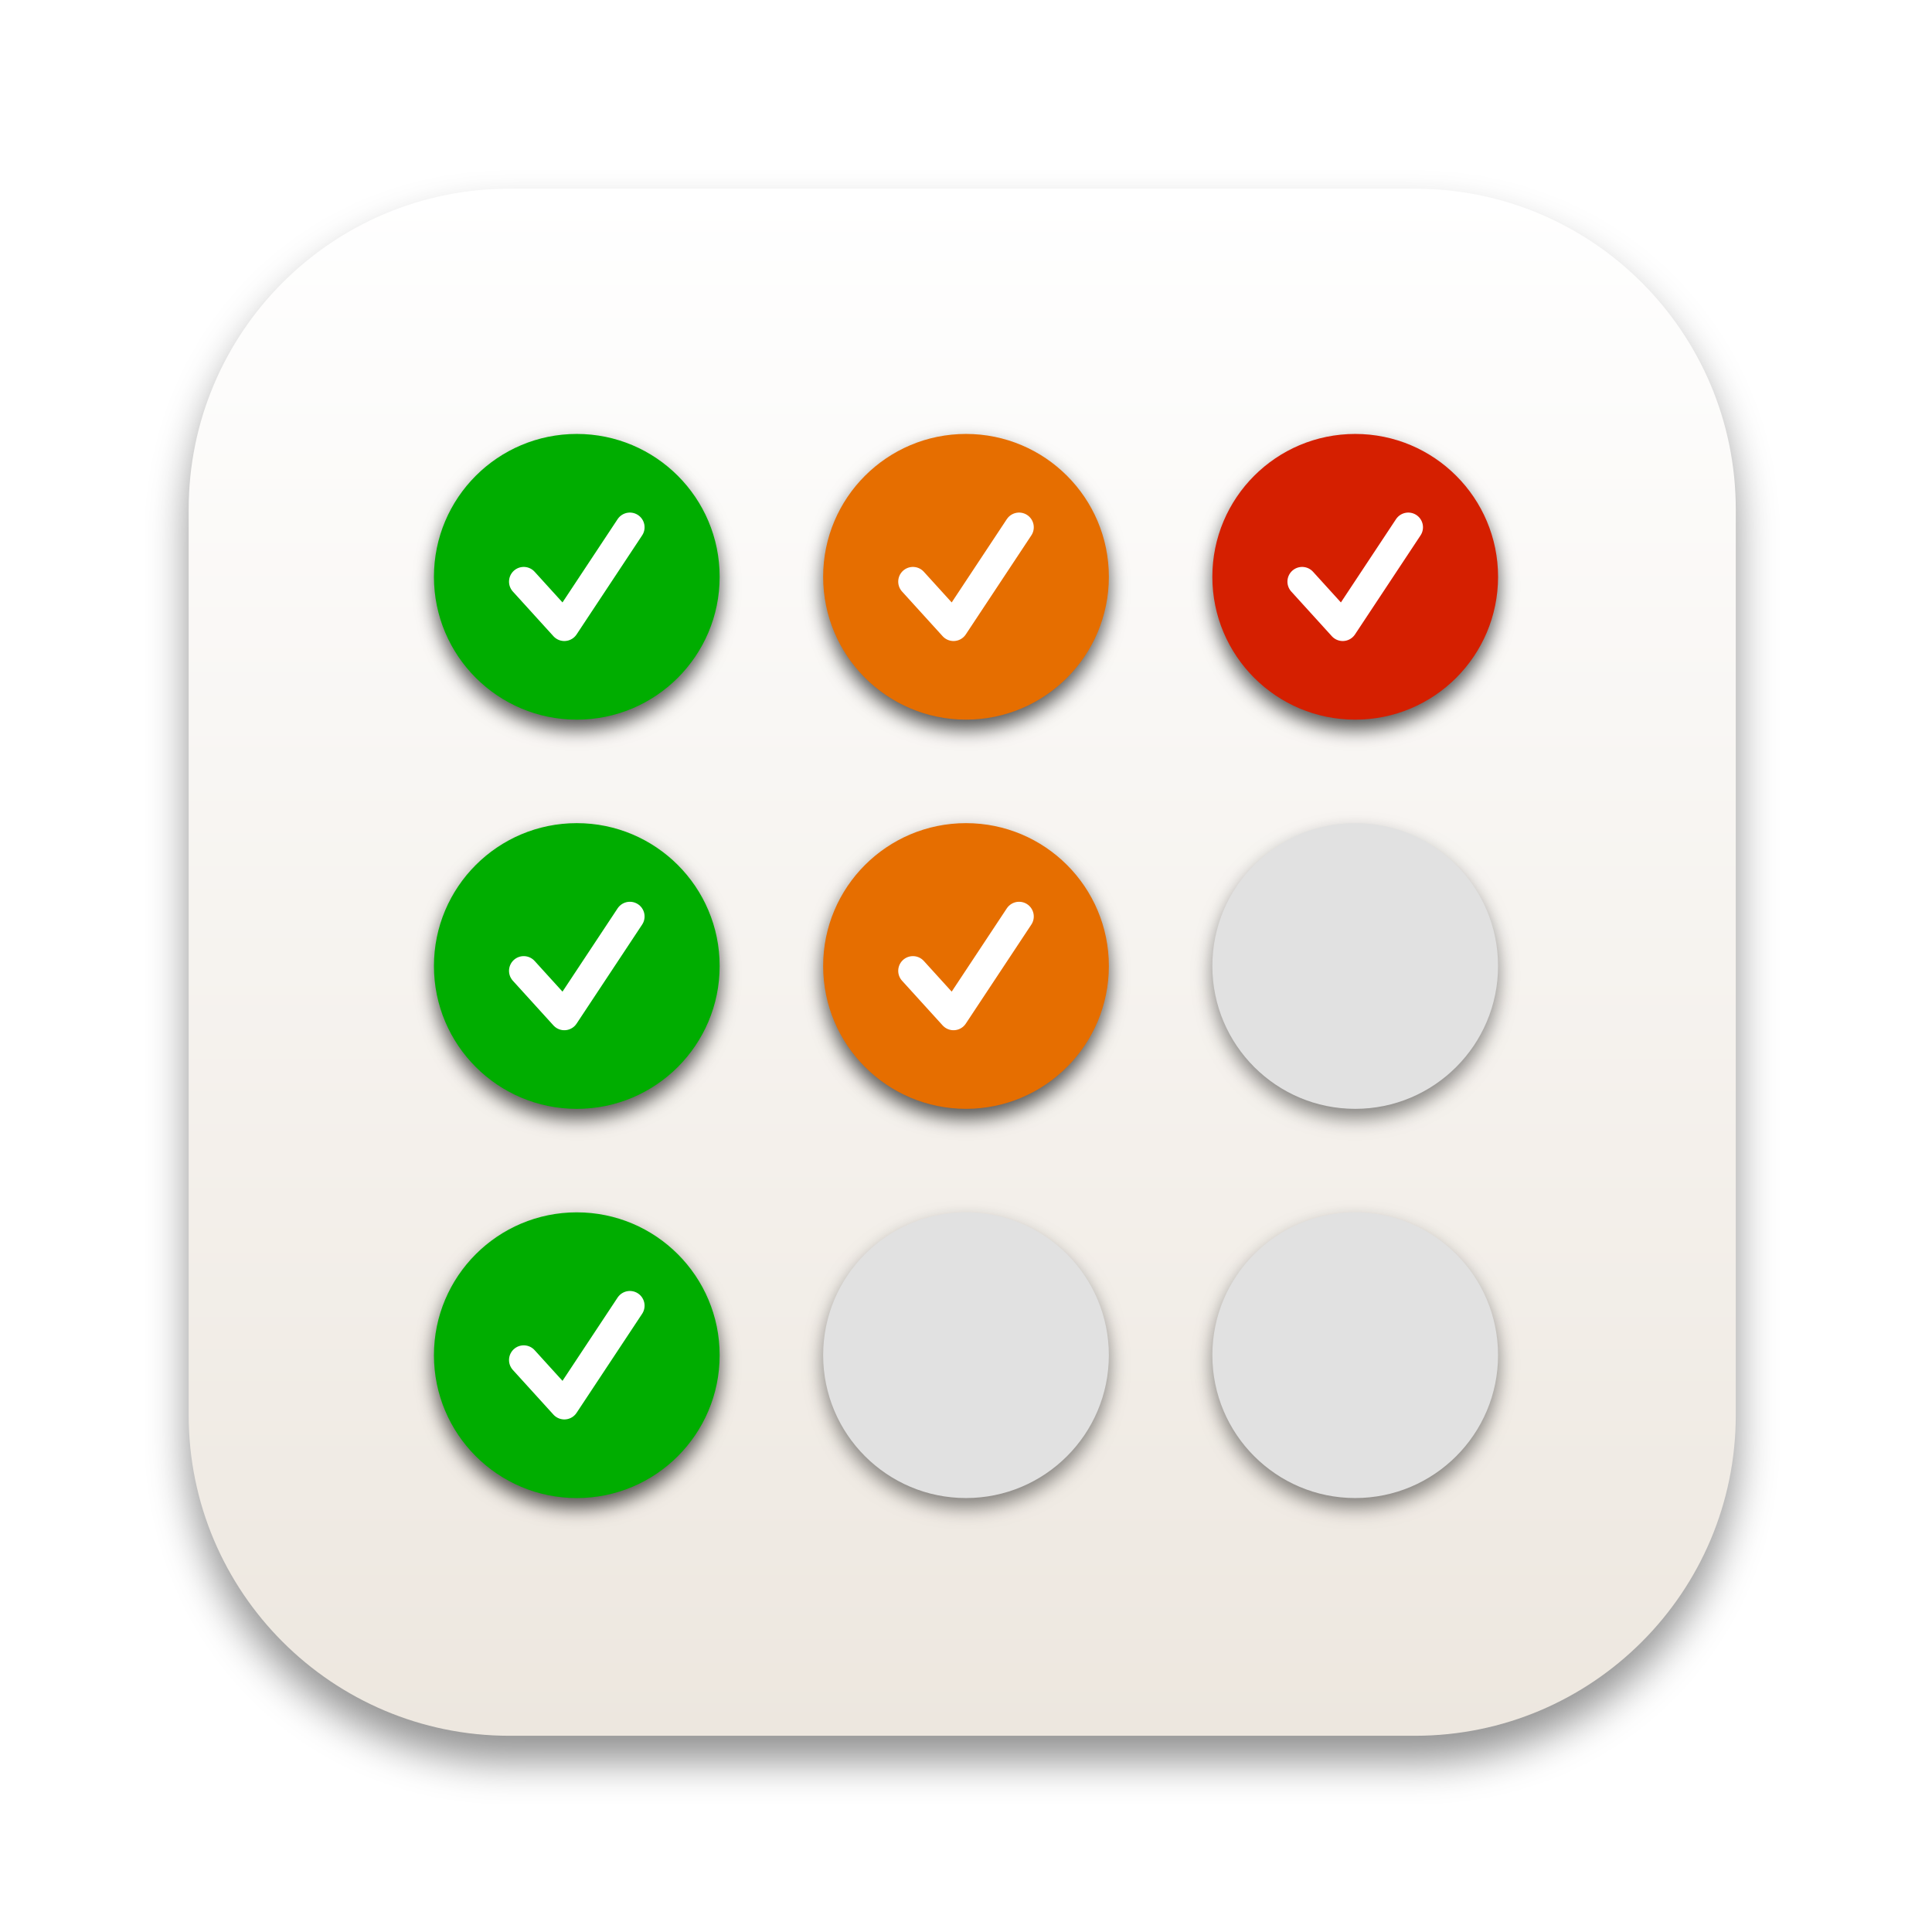
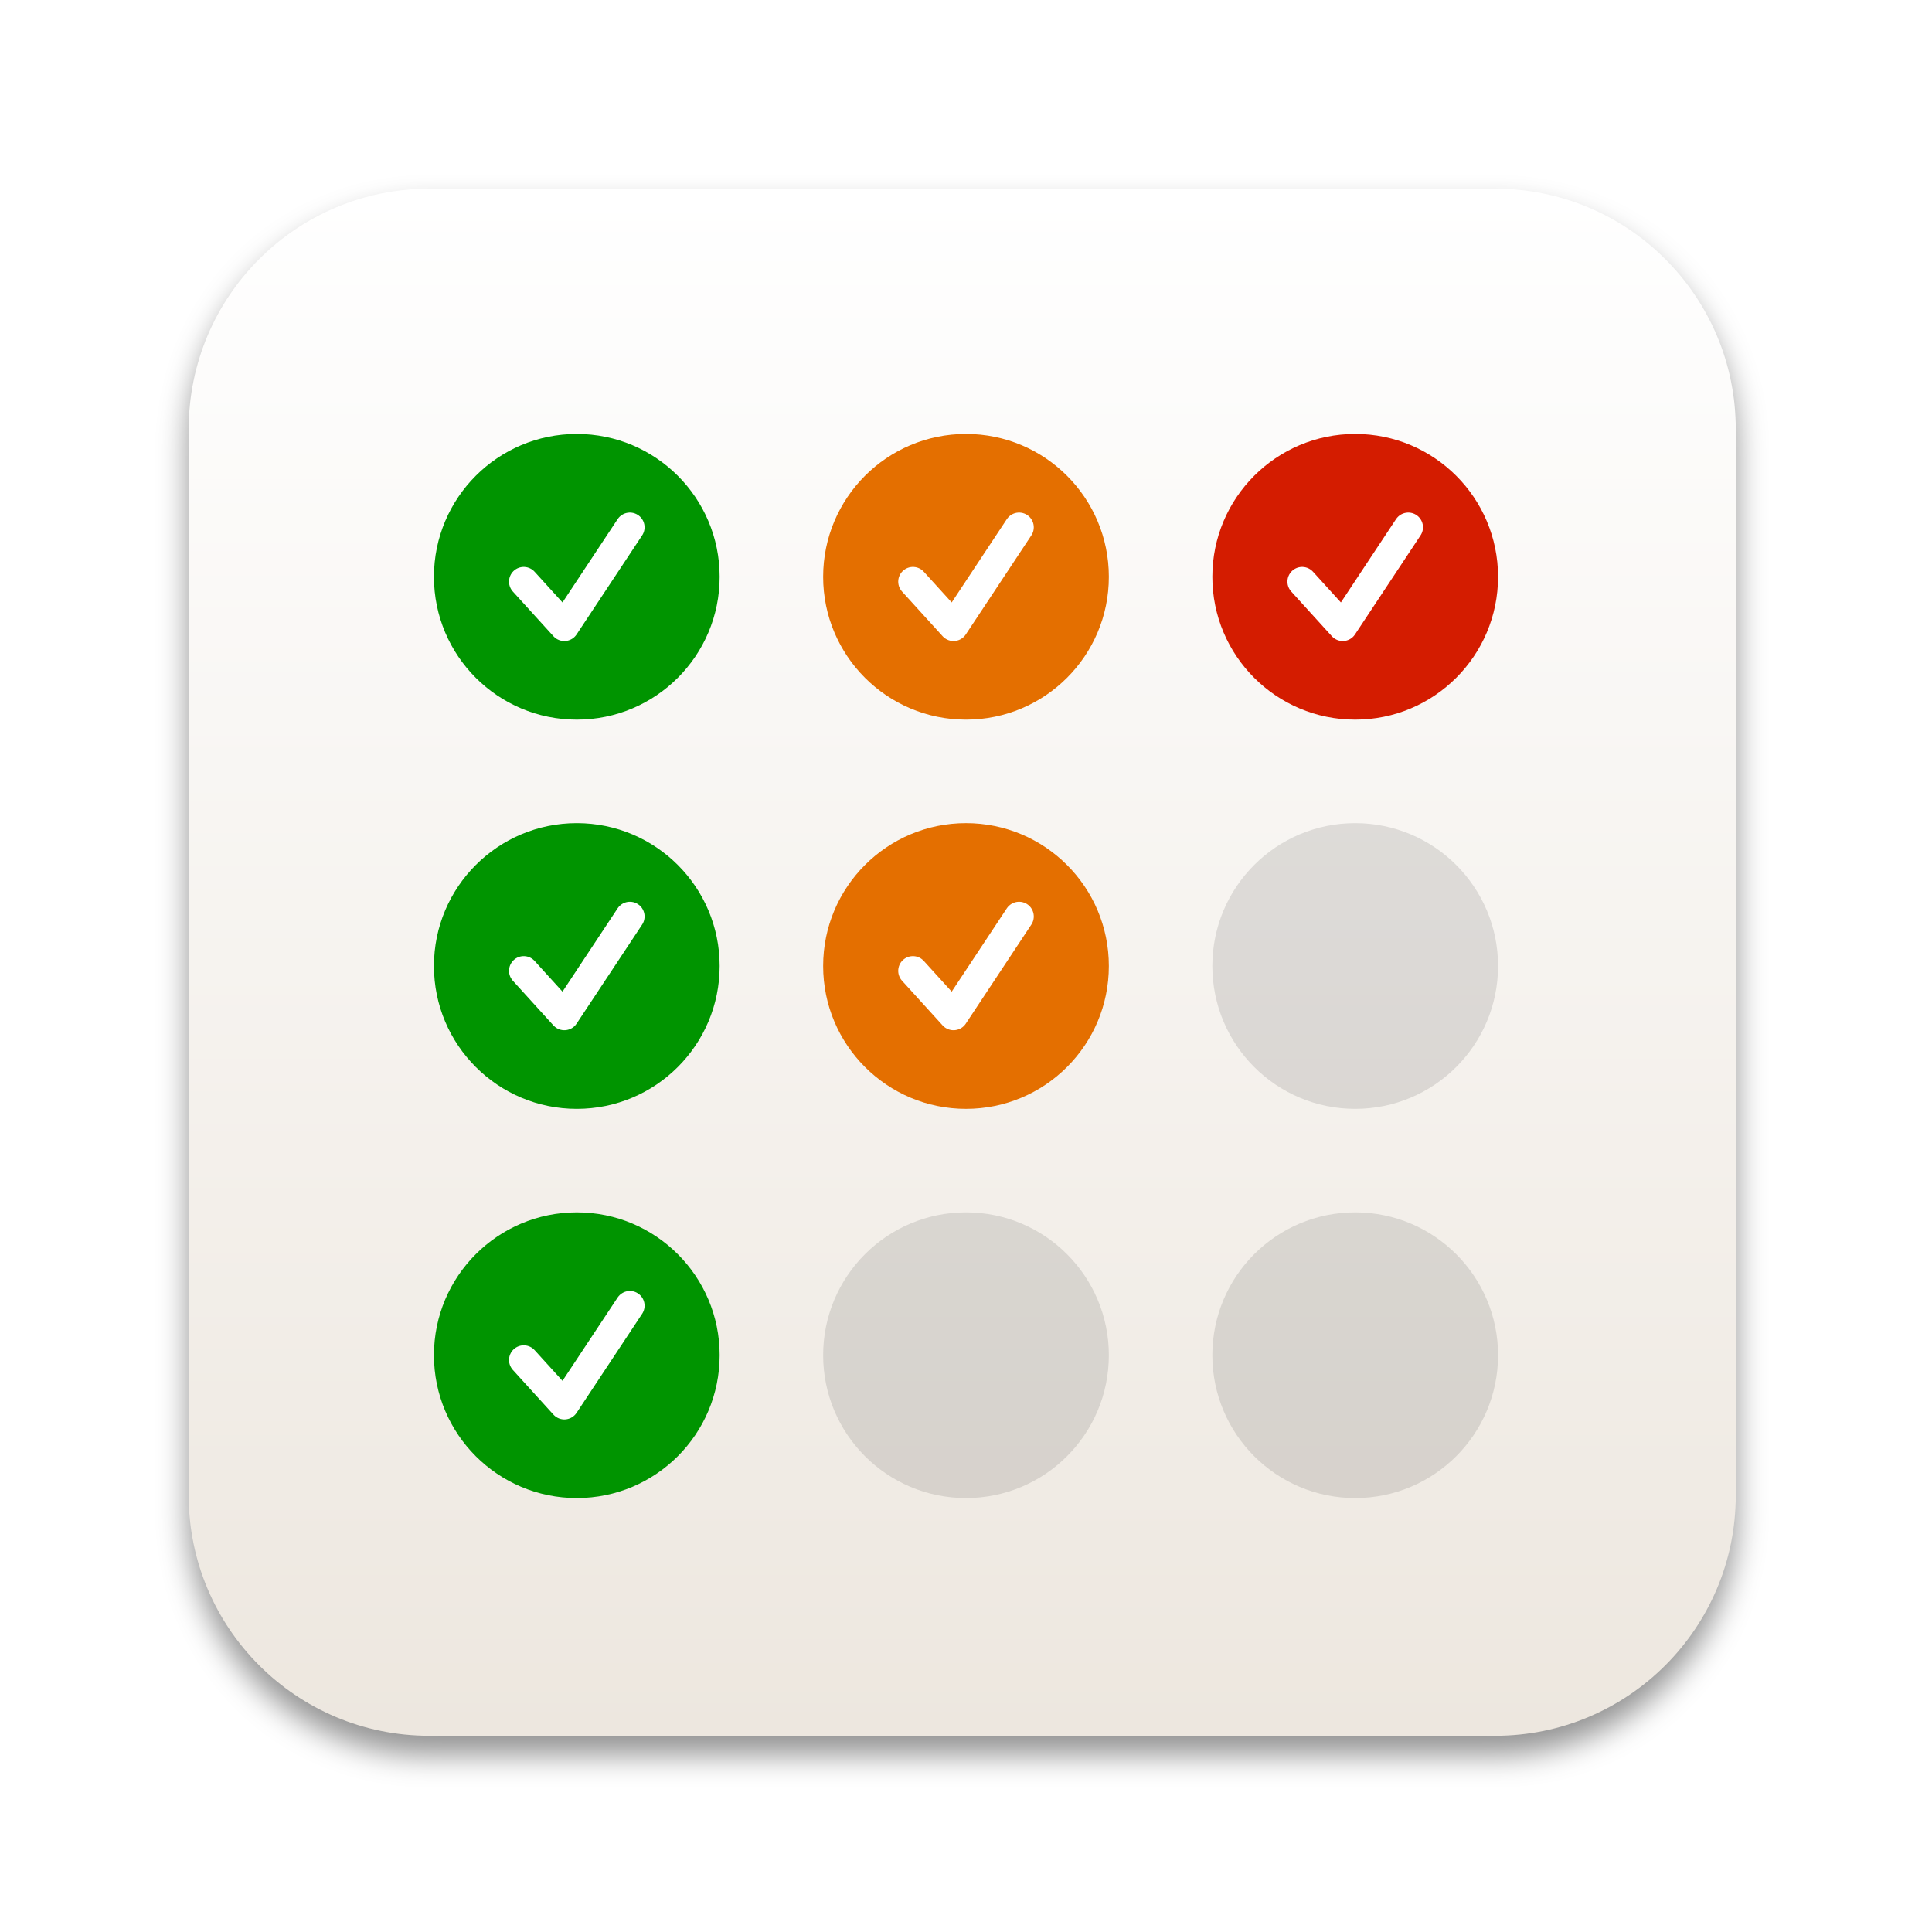
<svg xmlns="http://www.w3.org/2000/svg" xmlns:ns1="https://boxy-svg.com" width="1024px" height="1024px" viewBox="0 0 1024 1024">
  <defs>
    <ns1:export>
      <ns1:file format="png" path="AppIcon-16x16.png" width="16" height="16" />
      <ns1:file format="png" path="AppIcon-16x16@2x.png" width="32" height="32" />
      <ns1:file format="png" path="AppIcon-32x32.png" width="32" height="32" />
      <ns1:file format="png" path="AppIcon-32x32@2x.png" width="64" height="64" />
      <ns1:file format="png" path="AppIcon-128x128.png" width="128" height="128" />
      <ns1:file format="png" path="AppIcon-128x128@2x.png" width="256" height="256" />
      <ns1:file format="png" path="AppIcon-256x256.png" width="256" height="256" />
      <ns1:file format="png" path="AppIcon-256x256@2x.png" width="512" height="512" />
      <ns1:file format="png" path="AppIcon-512x512.png" width="512" height="512" />
      <ns1:file format="png" path="AppIcon-512x512@2x.png" width="1024" height="1024" />
    </ns1:export>
    <filter id="drop-shadow-filter-1" ns1:preset="drop-shadow 1 0 10 8 0.53 #00000067" color-interpolation-filters="sRGB" x="-50%" y="-50%" width="200%" height="200%">
      <feGaussianBlur in="SourceAlpha" stdDeviation="8" />
      <feOffset dx="0" dy="10" />
      <feComponentTransfer result="offsetblur">
        <feFuncA id="spread-ctrl" type="linear" slope="1.06" />
      </feComponentTransfer>
      <feFlood flood-color="#00000067" />
      <feComposite in2="offsetblur" operator="in" />
      <feMerge>
        <feMergeNode />
        <feMergeNode in="SourceGraphic" />
      </feMerge>
    </filter>
-     <filter id="drop-shadow-filter-0" ns1:preset="drop-shadow 1 0 4 4 0.33 #000000b1" color-interpolation-filters="sRGB" x="-50%" y="-50%" width="200%" height="200%">
-       <feGaussianBlur in="SourceAlpha" stdDeviation="4" />
-       <feOffset dx="0" dy="4" />
-       <feComponentTransfer result="offsetblur">
-         <feFuncA id="spread-ctrl-2" type="linear" slope="0.66" />
-       </feComponentTransfer>
-       <feFlood flood-color="#000000b1" />
-       <feComposite in2="offsetblur" operator="in" />
-       <feMerge>
-         <feMergeNode />
-         <feMergeNode in="SourceGraphic" />
-       </feMerge>
-     </filter>
-     <filter id="drop-shadow-filter-2" ns1:preset="drop-shadow 1 0 4 4 0.33 #000000b1" color-interpolation-filters="sRGB" x="-50%" y="-50%" width="200%" height="200%">
-       <feGaussianBlur in="SourceAlpha" stdDeviation="4" />
-       <feOffset dx="0" dy="4" />
-       <feComponentTransfer result="offsetblur">
-         <feFuncA id="spread-ctrl-3" type="linear" slope="0.66" />
-       </feComponentTransfer>
-       <feFlood flood-color="#000000b1" />
-       <feComposite in2="offsetblur" operator="in" />
-       <feMerge>
-         <feMergeNode />
-         <feMergeNode in="SourceGraphic" />
-       </feMerge>
-     </filter>
-     <filter id="drop-shadow-filter-3" ns1:preset="drop-shadow 1 0 4 4 0.33 #000000b1" color-interpolation-filters="sRGB" x="-50%" y="-50%" width="200%" height="200%">
-       <feGaussianBlur in="SourceAlpha" stdDeviation="4" />
-       <feOffset dx="0" dy="4" />
-       <feComponentTransfer result="offsetblur">
-         <feFuncA id="spread-ctrl-3" type="linear" slope="0.66" />
-       </feComponentTransfer>
-       <feFlood flood-color="#000000b1" />
-       <feComposite in2="offsetblur" operator="in" />
-       <feMerge>
-         <feMergeNode />
-         <feMergeNode in="SourceGraphic" />
-       </feMerge>
-     </filter>
-     <filter id="drop-shadow-filter-4" ns1:preset="drop-shadow 1 0 4 4 0.33 #000" color-interpolation-filters="sRGB" x="-50%" y="-50%" width="200%" height="200%">
-       <feGaussianBlur in="SourceAlpha" stdDeviation="4" />
-       <feOffset dx="0" dy="4" />
-       <feComponentTransfer result="offsetblur">
-         <feFuncA id="spread-ctrl-3" type="linear" slope="0.66" />
-       </feComponentTransfer>
-       <feFlood flood-color="#000" />
-       <feComposite in2="offsetblur" operator="in" />
-       <feMerge>
-         <feMergeNode />
-         <feMergeNode in="SourceGraphic" />
-       </feMerge>
-     </filter>
-     <filter id="drop-shadow-filter-5" ns1:preset="drop-shadow 1 0 4 4 0.33 #000" color-interpolation-filters="sRGB" x="-50%" y="-50%" width="200%" height="200%">
-       <feGaussianBlur in="SourceAlpha" stdDeviation="4" />
-       <feOffset dx="0" dy="4" />
-       <feComponentTransfer result="offsetblur">
-         <feFuncA id="spread-ctrl-3" type="linear" slope="0.66" />
-       </feComponentTransfer>
-       <feFlood flood-color="#000" />
-       <feComposite in2="offsetblur" operator="in" />
-       <feMerge>
-         <feMergeNode />
-         <feMergeNode in="SourceGraphic" />
-       </feMerge>
-     </filter>
    <ns1:guide x="0" y="100" angle="90" />
    <ns1:guide x="0" y="920" angle="90" />
    <ns1:guide x="100" y="0" angle="0" />
    <ns1:guide x="920" y="0" angle="0" />
-     <linearGradient gradientUnits="userSpaceOnUse" x1="510.5" y1="203" x2="510.5" y2="818" id="gradient-0">
+     <linearGradient gradientUnits="userSpaceOnUse" x1="510.5" y1="203" x2="510.5" y2="818" id="gradient-0" gradientTransform="matrix(1.333333, 0, 0, 1.333333, -170.6665, -170.6665)">
      <stop offset="0" style="stop-color: rgb(255, 255, 255);" />
      <stop offset="1" style="stop-color: rgb(237, 231, 223);" />
    </linearGradient>
  </defs>
-   <g transform="matrix(1.333333, 0, 0, 1.333333, -170.6665, -170.6665)">
-     <rect style="stroke-width: 16px; filter: url(&quot;#drop-shadow-filter-1&quot;); fill: url(&quot;#gradient-0&quot;);" x="203" y="203" width="615" height="615" rx="127.5" ry="127.5" />
-     <g transform="matrix(0.946429, 0, 0, 0.946429, 300.4999, 300.4999)">
-       <ellipse style="stroke-width: 8; fill: rgb(0, 173, 0); filter: url(&quot;#drop-shadow-filter-5&quot;);" cx="60" cy="60" rx="60" ry="60" />
-       <path style="fill: none; stroke-linecap: round; stroke-linejoin: round; stroke: rgb(255, 255, 255); stroke-width: 12.353px" d="M 82.292 39.2 L 54.759 80.8 L 37.709 62.03" />
+   <g>
+     <rect style="stroke-width: 21.333; filter: url(&quot;#drop-shadow-filter-1&quot;); fill: url(&quot;#gradient-0&quot;);" x="100" y="100" width="820" height="820" rx="127.5" ry="127.5" />
+     <g>
+       <ellipse style="stroke-width: 10.095; filter: none; fill: rgb(0, 148, 0);" cx="305.714" cy="305.714" rx="75.714" ry="75.714" />
+       <path style="stroke-linecap: round; stroke-linejoin: round; stroke: rgb(255, 255, 255); stroke-width: 15.588; fill: none;" d="M 333.845 279.467 L 299.101 331.962 L 277.585 308.276" />
    </g>
-     <g transform="matrix(0.946429, 0, 0, 0.946429, 313.2499, 300.4999)">
-       <ellipse style="stroke-width: 8; filter: url(&quot;#drop-shadow-filter-5&quot;); fill: rgb(230, 110, 0);" cx="210" cy="60" rx="60" ry="60" />
-       <path style="fill: none; stroke-linecap: round; stroke-linejoin: round; stroke: rgb(255, 255, 255); stroke-width: 12.353px" d="M 232.292 39.2 L 204.759 80.8 L 187.709 62.03" />
+     <g>
+       <ellipse style="stroke-width: 10.095; filter: none; fill: rgb(228, 111, 0);" cx="512" cy="305.714" rx="75.714" ry="75.714" />
+       <path style="fill: none; stroke-linecap: round; stroke-linejoin: round; stroke: rgb(255, 255, 255); stroke-width: 15.588;" d="M 540.13 279.467 L 505.386 331.962 L 483.871 308.276" />
    </g>
-     <g transform="matrix(0.946429, 0, 0, 0.946429, 325.9999, 300.4999)">
-       <ellipse style="stroke-width: 8; filter: url(&quot;#drop-shadow-filter-5&quot;); fill: rgb(213, 31, 0);" cx="360" cy="60" rx="60" ry="60" />
-       <path style="fill: none; stroke-linecap: round; stroke-linejoin: round; stroke: rgb(255, 255, 255); stroke-width: 12.353px" d="M 382.292 39.2 L 354.759 80.8 L 337.709 62.03" />
+     <g>
+       <ellipse style="stroke-width: 10.095; filter: none; fill: rgb(212, 28, 0);" cx="718.286" cy="305.714" rx="75.714" ry="75.714" />
+       <path style="stroke-linecap: round; stroke-linejoin: round; stroke: rgb(255, 255, 255); stroke-width: 15.588; fill: none;" d="M 746.416 279.467 L 711.672 331.962 L 690.157 308.276" />
    </g>
-     <g transform="matrix(0.946429, 0, 0, 0.946429, 300.4999, 313.2499)">
-       <ellipse style="stroke-width: 8; filter: url(&quot;#drop-shadow-filter-5&quot;); fill: rgb(0, 173, 0);" cx="60" cy="210" rx="60" ry="60" />
-       <path style="fill: none; stroke-linecap: round; stroke-linejoin: round; stroke: rgb(255, 255, 255); stroke-width: 12.353px" d="M 82.292 189.2 L 54.759 230.8 L 37.709 212.03" />
+     <g>
+       <ellipse style="stroke-width: 10.095; filter: none; fill: rgb(0, 148, 0);" cx="305.714" cy="512" rx="75.714" ry="75.714" />
+       <path style="stroke-linecap: round; stroke-linejoin: round; stroke: rgb(255, 255, 255); stroke-width: 15.588; fill: none;" d="M 333.845 485.752 L 299.101 538.248 L 277.585 514.562" />
    </g>
-     <g transform="matrix(0.946429, 0, 0, 0.946429, 313.2499, 313.2499)">
-       <ellipse style="stroke-width: 8; filter: url(&quot;#drop-shadow-filter-4&quot;); fill: rgb(230, 110, 0);" cx="210" cy="210" rx="60" ry="60" />
-       <path style="fill: none; stroke-linecap: round; stroke-linejoin: round; stroke: rgb(255, 255, 255); stroke-width: 12.353px;" d="M 232.292 189.2 L 204.759 230.8 L 187.709 212.03" />
+     <g>
+       <ellipse style="stroke-width: 10.095; filter: none; fill: rgb(228, 111, 0);" cx="512" cy="512" rx="75.714" ry="75.714" />
+       <path style="fill: none; stroke-linecap: round; stroke-linejoin: round; stroke: rgb(255, 255, 255); stroke-width: 15.588;" d="M 540.13 485.752 L 505.386 538.248 L 483.871 514.562" />
    </g>
-     <g transform="matrix(0.946429, 0, 0, 0.946429, 325.9999, 313.2499)">
-       <ellipse style="stroke-width: 8; filter: url(&quot;#drop-shadow-filter-3&quot;); fill: rgb(225, 225, 225);" cx="360" cy="210" rx="60" ry="60" />
-       <path style="fill: none; stroke-linecap: round; stroke-linejoin: round; stroke: rgb(255, 255, 255); stroke-width: 12.353px; opacity: 0" d="M 382.292 189.2 L 354.759 230.8 L 337.709 212.03" />
+     <ellipse style="stroke-width: 10.095; filter: none; fill: rgba(0, 0, 0, 0.106);" cx="718.286" cy="512" rx="75.714" ry="75.714" />
+     <g>
+       <ellipse style="stroke-width: 10.095; filter: none; fill: rgb(0, 148, 0);" cx="305.714" cy="718.286" rx="75.714" ry="75.714" />
+       <path style="stroke-linecap: round; stroke-linejoin: round; stroke: rgb(255, 255, 255); stroke-width: 15.588; fill: none;" d="M 333.845 692.038 L 299.101 744.533 L 277.585 720.847" />
    </g>
-     <g transform="matrix(0.946429, 0, 0, 0.946429, 300.4999, 325.9999)">
-       <ellipse style="stroke-width: 8; filter: url(&quot;#drop-shadow-filter-5&quot;); fill: rgb(0, 173, 0);" cx="60" cy="360" rx="60" ry="60" />
-       <path style="fill: none; stroke-linecap: round; stroke-linejoin: round; stroke: rgb(255, 255, 255); stroke-width: 12.353px" d="M 82.292 339.2 L 54.759 380.8 L 37.709 362.03" />
-     </g>
-     <g transform="matrix(0.946429, 0, 0, 0.946429, 313.2499, 325.9999)">
-       <ellipse style="stroke-width: 8; filter: url(&quot;#drop-shadow-filter-2&quot;); fill: rgb(225, 225, 225);" cx="210" cy="360" rx="60" ry="60" />
-       <path style="fill: none; stroke-linecap: round; stroke-linejoin: round; stroke: rgb(255, 255, 255); stroke-width: 12.353px; opacity: 0" d="M 232.292 339.2 L 204.759 380.8 L 187.709 362.03" />
-     </g>
-     <g transform="matrix(0.946429, 0, 0, 0.946429, 325.9999, 325.9999)">
-       <ellipse style="stroke-width: 8; filter: url(&quot;#drop-shadow-filter-0&quot;); fill: rgb(225, 225, 225);" cx="360" cy="360" rx="60" ry="60" />
-       <path style="fill: none; stroke-linecap: round; stroke-linejoin: round; stroke: rgb(255, 255, 255); stroke-width: 12.353px; opacity: 0" d="M 382.292 339.2 L 354.759 380.8 L 337.709 362.03" />
-     </g>
+     <ellipse style="stroke-width: 10.095; filter: none; fill: rgba(0, 0, 0, 0.106);" cx="512" cy="718.286" rx="75.714" ry="75.714" />
+     <ellipse style="stroke-width: 10.095; filter: none; fill: rgba(0, 0, 0, 0.106);" cx="718.286" cy="718.286" rx="75.714" ry="75.714" />
  </g>
</svg>
